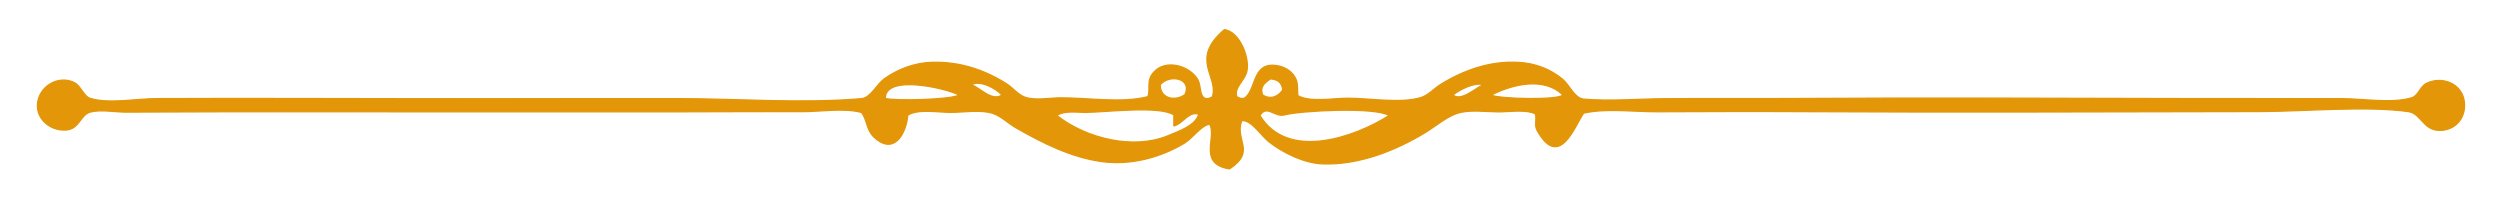
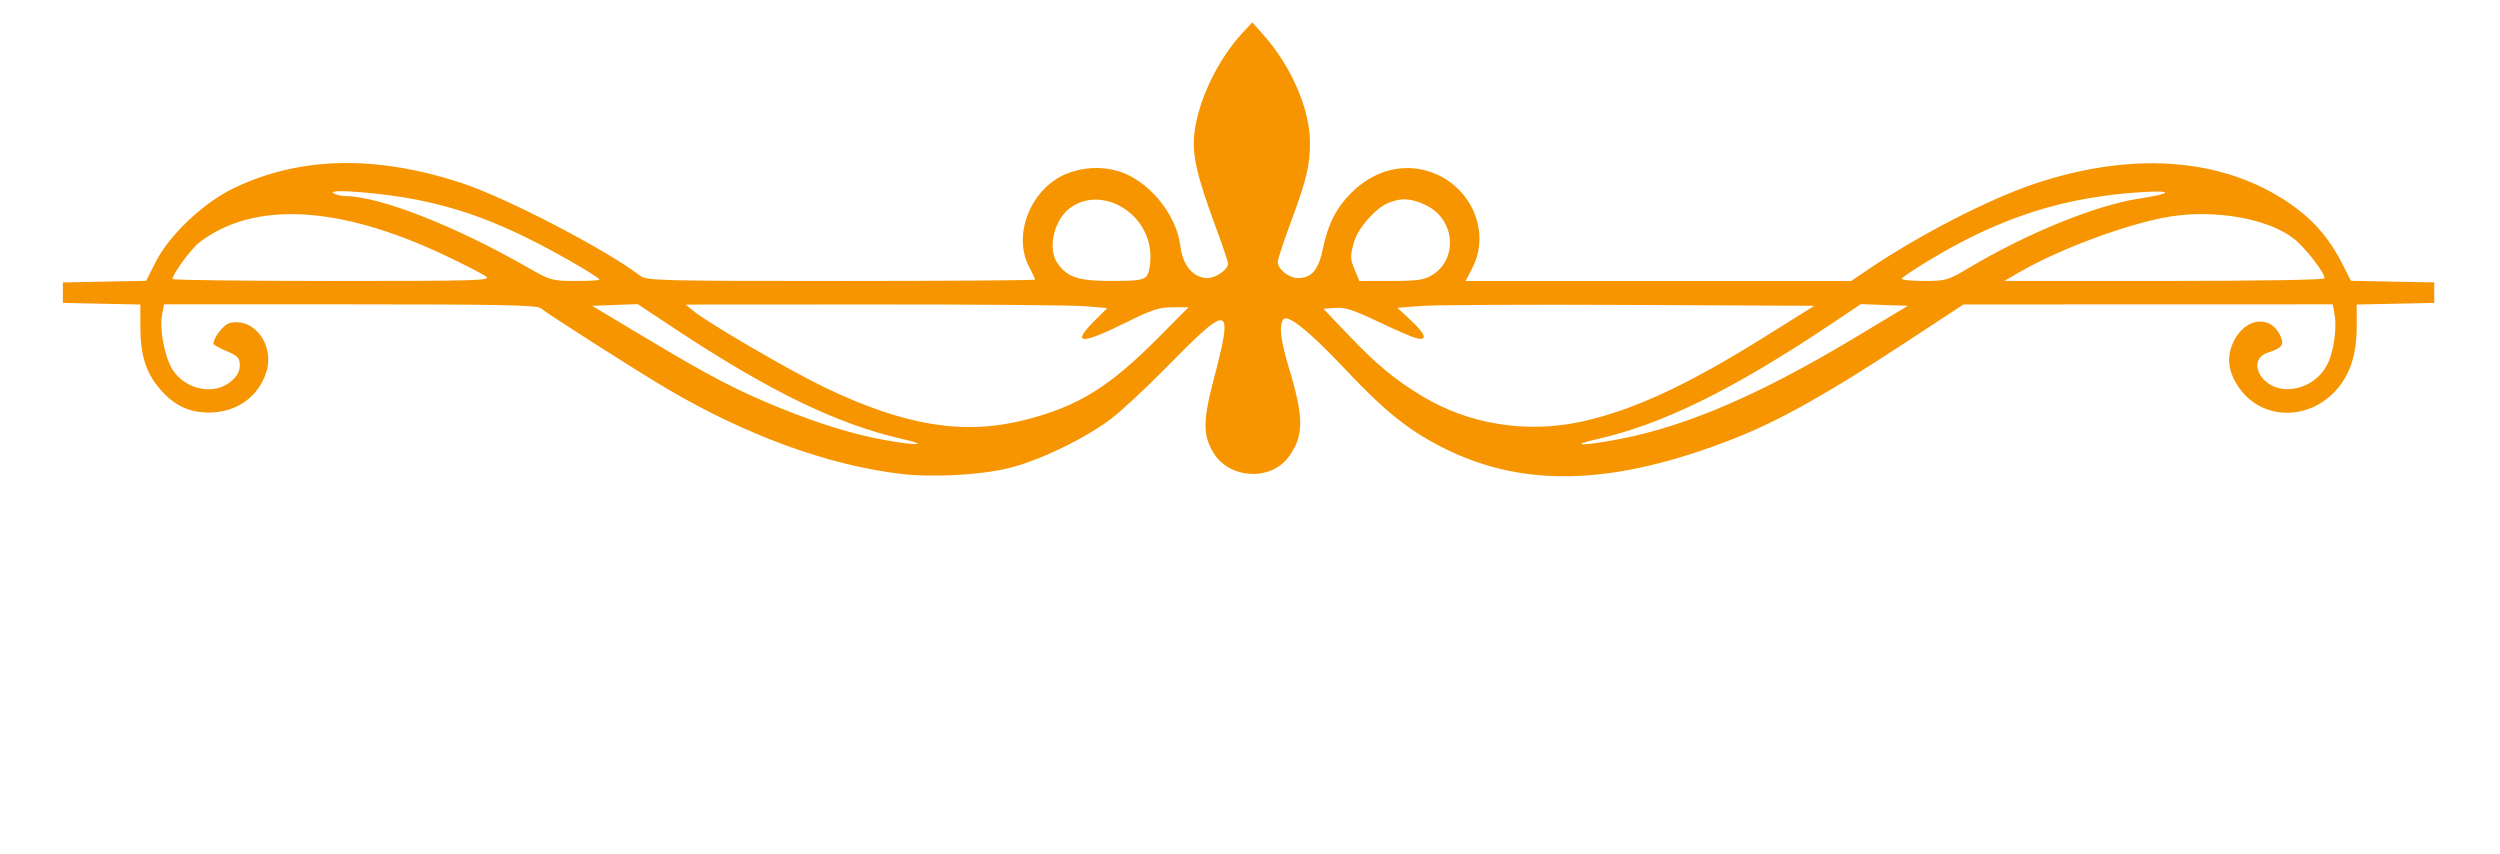
- <svg xmlns="http://www.w3.org/2000/svg" viewBox="0 0 487 43" width="487" height="43">
-   <path d="M238.5 5.78C241.53 6.09 243.69 11.62 242.79 14.26C242.24 15.86 240.42 17.09 240.91 18.83C241.47 19.14 242.12 19.44 242.71 18.89C244.81 16.94 244.01 11.7 249.22 12.88C250.59 13.19 251.85 14.09 252.44 15.39C252.9 16.4 252.69 17.56 252.83 18.63C255.11 19.98 259.85 19.14 262.5 19.13C266.76 19.12 272.76 20.22 276.82 19C278.21 18.58 279.39 17.22 280.62 16.46C285.23 13.61 290.34 11.85 295.78 12.15C298.98 12.32 301.95 13.4 304.4 15.44C305.71 16.53 306.75 19.16 308.5 19.31C313.63 19.75 319.01 19.27 324.17 19.23C333.17 19.16 342.17 19.24 351.17 19.18C376.16 19.01 401.17 19.16 426.17 19.2C436.17 19.21 446.17 19.23 456.17 19.22C460.25 19.21 465.92 20.23 469.82 19.04C471.12 18.64 471.41 16.83 472.73 16.21C475.62 14.83 479.39 16.17 480 19.5C480.58 22.66 478.5 25.45 475.17 25.4C472.03 25.36 471.59 22.09 469.16 21.74C461.06 20.58 448.71 21.72 440.17 21.73C410.72 21.77 381.28 21.92 351.83 21.75C342.17 21.69 332.5 21.73 322.83 21.77C318.26 21.79 312.96 21.04 308.5 22.04C306.88 24.24 303.82 33.3 299.43 25.41C298.84 24.36 299.42 23.22 299.08 22.17C297.18 21.26 293.96 21.8 291.83 21.79C289.37 21.77 286.22 21.31 283.86 22.08C281.81 22.74 279.53 24.67 277.65 25.82C271.79 29.38 264.76 32.12 257.83 31.93C254.17 31.84 250.06 29.86 247.21 27.64C245.7 26.47 243.74 23.28 241.89 23.5C240.45 27.29 244.77 29.48 239.5 32.9C233.21 31.89 237.14 26.64 235.62 24.17C233.8 24.59 232.37 26.89 230.73 27.88C225.99 30.74 220.23 32.21 214.73 31.49C208.71 30.69 203.14 27.89 197.92 24.9C196.49 24.09 194.98 22.61 193.44 22.1C191.02 21.3 187.69 21.89 185.17 21.89C182.86 21.89 178.74 21.16 176.83 22.45C176.56 25.95 174.14 30.47 170.19 26.64C168.76 25.25 168.93 23.36 167.83 21.91C164.44 20.97 159.73 21.77 156.17 21.75C147.28 21.71 138.39 21.78 129.5 21.79C101.17 21.79 72.83 21.76 44.5 21.77C37.83 21.77 31.17 21.84 24.5 21.84C22.46 21.84 19.55 21.29 17.6 21.83C15.59 22.38 15.52 25.16 12.83 25.33C9.67 25.53 6.62 22.91 7.41 19.54C8.12 16.5 11.58 14.69 14.44 16.07C15.79 16.73 16.26 18.76 17.6 19.17C21.17 20.28 26.74 19.22 30.5 19.21C40.28 19.17 50.06 19.16 59.83 19.19C83.83 19.26 107.83 19.22 131.83 19.21C143.69 19.21 156.02 20.22 167.82 19.22C169.6 19.07 170.8 16.41 172.23 15.38C174.92 13.45 178.16 12.25 181.51 12.14C186.77 11.97 191.71 13.53 196.13 16.36C197.28 17.1 198.29 18.41 199.58 18.9C201.52 19.64 204.44 19.08 206.5 19.06C211.78 19.02 218.54 20.16 223.62 18.83C224.09 17.5 223.47 16.11 224.25 14.76C226.23 11.37 231.31 12.46 233.2 15.3C233.92 16.38 233.65 17.61 234.2 18.65C234.66 19.51 235.54 19.22 236.17 18.87C237.46 14.83 231.67 11.61 238.5 5.78ZM230.83 18.43C232.28 15.2 227.78 14.39 226.02 16.5C225.95 19.15 228.83 19.85 230.83 18.43ZM247.5 15.36C246.26 16.19 245.4 16.93 245.96 18.5C247.45 19.45 248.95 18.89 249.89 17.5C249.67 16.03 248.94 15.5 247.5 15.36ZM195.17 18.53C194.07 17.18 190.79 15.55 189.26 16.5C191.09 17.25 193.2 19.77 195.17 18.53ZM186.81 18.5C184.27 17.17 172.4 14.41 172.46 19.17C174.15 19.7 185.54 19.43 186.81 18.5ZM288.92 16.5C287.28 15.98 284.39 17.42 283.04 18.5C284.56 19.85 287.4 17.2 288.92 16.5ZM304.43 18.5C300.83 14.9 294.5 16.42 290.5 18.53C292.07 19.3 303.76 19.54 304.43 18.5ZM270.6 22.5C267.92 20.8 253.45 21.53 250.18 22.39C248.31 22.88 246.77 20.31 245.44 22.5C250.8 31.33 263.75 26.84 270.6 22.5ZM228.67 22.39C225.92 20.52 215.27 21.87 211.5 21.89C209.74 21.9 207.34 21.49 205.87 22.5C211.59 26.97 220.77 29.27 227.58 26.42C229.51 25.61 232.97 24.45 233.5 22.25C231.53 21.59 230.48 24.09 228.67 24.53C228.67 23.82 228.67 23.1 228.67 22.39Z" fill="#e39608" fill-rule="evenodd" stroke="#e39608" stroke-width="0.25" stroke-linejoin="round" />
+ <svg xmlns="http://www.w3.org/2000/svg" width="855" height="292" viewBox="0 0 855 292">
+   <path fill="#f79501" d="m308,162.063c-25.158,-3.037-53.06,-13.257-80.5,-29.486-9.651,-5.708-40.366,-25.3-42.579,-27.159-1.275,-1.072-13.803,-1.327-65.205,-1.327H56.091l-.689,3.675c-.942,5.023 1.041,14.883 3.813,18.957 4.533,6.663 14.101,8.497 19.709,3.779 2.154,-1.812 3.077,-3.473 3.077,-5.536 0,-2.54-.621,-3.213-4.5,-4.876-2.475,-1.061-4.5,-2.192-4.5,-2.514 0,-2.132 3.452,-6.561 5.518,-7.08 8.248,-2.07 15.386,7.295 12.613,16.549-2.574,8.591-10.197,14.045-19.632,14.045-6.91,0-12.02,-2.453-16.838,-8.082-4.747,-5.546-6.662,-11.601-6.662,-21.067v-7.793l-13.25,-.279-13.25,-.279v-3.5-3.5l14.249,-.277 14.249,-.277 3.127,-6.223c4.743,-9.44 16.425,-20.493 27.004,-25.551C102.65,53.495 128.619,52.952 158,62.633c15.13,4.986 49.22,22.696 60.885,31.631 2.254,1.727 6.02,1.827 68.75,1.827 36.501,0 66.365,-.211 66.365,-.469 0,-.258-.959,-2.309-2.131,-4.558-5.618,-10.779 0.698,-26.544 12.631,-31.53 5.654,-2.362 11.985,-2.735 17.789,-1.048 10.414,3.028 20.106,14.706 21.422,25.814 0.767,6.479 4.448,10.791 9.212,10.791 2.987,0 7.077,-2.903 7.077,-5.024 0,-.563-1.976,-6.369-4.392,-12.902-6.329,-17.116-7.954,-24.298-7.136,-31.529 1.275,-11.271 8.039,-25.35 16.581,-34.513l3.233,-3.468 3.953,4.455C441.646,22.71 448,37.428 448,48.617c0,8.135-1.114,12.773-6.652,27.685-2.392,6.441-4.348,12.403-4.348,13.25 0,2.502 3.778,5.539 6.889,5.539 4.708,0 7.034,-2.752 8.576,-10.144 1.752,-8.399 4.528,-13.849 9.677,-18.998 7.366,-7.366 16.968,-10.138 25.982,-7.5 14.46,4.232 21.976,20.206 15.512,32.973l-2.364,4.669h65.919 65.919l5.695,-3.862C656.207,80.426 680.295,68.028 696,62.79c34.975,-11.665 66.916,-8.569 89.699,8.696 6.664,5.05 11.497,11.007 15.681,19.328l2.626,5.223 14.247,0.277 14.247,0.277v3.5 3.5l-13.25,0.279-13.25,0.279v7.289c0,9.498-2.076,16.213-6.672,21.582-9.294,10.858-25.397,10.861-33.26,0.006-4.105,-5.666-4.783,-10.827-2.142,-16.284 3.803,-7.857 12.213,-9.151 15.696,-2.416 1.798,3.476 1.092,4.609-3.871,6.213-7.662,2.477-2.532,12.551 6.392,12.551 6.23,0 11.886,-3.765 14.296,-9.517 1.832,-4.372 2.772,-11.844 2.004,-15.936l-.665,-3.547-63.139,0.018-63.139,0.018-19.948,13.104c-26.696,17.537-43.425,26.883-58.969,32.944-40.377,15.745-70.922,16.815-98.083,3.438-12.33,-6.073-20.478,-12.53-34.26,-27.151-12.58,-13.346-20.029,-19.306-21.41,-17.13-1.455,2.292-.842,7.142 2.158,17.095 5,16.582 4.936,22.775-.306,29.876-6.131,8.305-20.222,7.526-25.663,-1.42-3.628,-5.965-3.633,-10.976-.025,-24.751 6.968,-26.603 5.868,-26.876-16.495,-4.096-6.6,6.723-14.925,14.458-18.5,17.187-8.791,6.712-24.66,14.362-35,16.874-9.857,2.394-26.24,3.265-37,1.966zm0.478,-11.954c-21.987,-4.972-45.369,-16.316-77.692,-37.694l-12.714,-8.409-7.786,0.293-7.786,0.293 18.894,11.311c21.594,12.928 30.407,17.514 45.444,23.651 13.119,5.354 25.142,9.037 35.662,10.924 11.387,2.043 15.515,1.788 5.978,-.368zm245.429,0.048C577.094,145.662 602.039,134.905 634.5,115.404l18,-10.814-8.042,-.287-8.042,-.287-10.958,7.323c-32.709,21.859-57.072,33.825-78.936,38.769-10.785,2.439-5.137,2.476 7.385,0.048zm-203.481,-6.522c18.329,-4.65 28.926,-11.202 46.056,-28.478l9.981,-10.066h-5.445c-4.525,0-7.14,0.843-15.481,4.99-15.93,7.921-19.382,7.803-11.196,-.383l4.34,-4.34-7.491,-.633c-4.12,-.348-36.561,-.617-72.09,-.597l-64.599,0.036 2.797,2.289c5.061,4.142 33.207,20.519 44.816,26.077 27.422,13.128 47.483,16.39 68.312,11.106zm190.652,0.516c17.575,-3.887 36.006,-12.431 62.422,-28.938l16.999,-10.622-62.999,-.302c-34.649,-.166-66.729,-.012-71.288,0.343l-8.289,0.645 4.539,4.227c5.213,4.855 5.922,7.151 1.897,6.141-1.453,-.365-7.341,-2.913-13.084,-5.662-8.276,-3.962-11.294,-4.936-14.556,-4.695l-4.115,0.303 8.691,9.122c9.407,9.874 15.87,15.221 25.146,20.802 16.112,9.694 35.788,12.804 54.637,8.635zM166.166,94.494c-1.254,-.878-7.409,-4.035-13.679,-7.015-36.272,-17.241-65.534,-18.864-84.181,-4.667-2.855,2.174-9.305,10.919-9.305,12.617 0,0.364 24.625,0.662 54.723,0.662 50.398,0 54.542,-.126 52.443,-1.597zM205,95.658c0,-.959-17.675,-11.023-27.269,-15.526-12.769,-5.993-22.575,-9.283-35.31,-11.847-11.488,-2.312-30.775,-3.832-28.421,-2.24 0.825,0.558 2.71,1.022 4.188,1.03 11.665,0.067 37.572,10.216 62.312,24.41 7.726,4.433 8.283,4.59 16.25,4.598 4.537,0.004 8.25,-.187 8.25,-.425zm187.128,-1.223c0.798,-.963 1.351,-3.857 1.321,-6.911-.141,-14.496-16.402,-24.299-27.361,-16.495-5.568,3.965-7.935,13.981-4.471,18.926 3.452,4.929 7.075,6.129 18.511,6.133 8.675,0.003 10.88,-.3 12,-1.652zm97.574,-.304c9.087,-5.541 7.962,-19.121-1.984,-23.935-5.044,-2.442-8.497,-2.643-13,-.758-4.373,1.831-10.353,8.677-11.646,13.332-1.378,4.964-1.349,5.722 0.377,9.853l1.449,3.468 10.801,-.004c8.948,-.003 11.35,-.339 14.002,-1.956zm183.966,-2.696c19.737,-11.73 43.202,-21.271 57.793,-23.498 11.308,-1.726 12.094,-2.876 1.54,-2.255-27.124,1.597-49.155,8.666-73.789,23.676-4.559,2.778-8.523,5.429-8.809,5.891-.286,0.462 3.07,0.841 7.457,0.841 7.705,0 8.243,-.159 15.809,-4.655zM795,95.204c0,-2.062-6.829,-10.796-10.792,-13.803-8.782,-6.662-26.639,-9.792-41.941,-7.351-13.911,2.219-37.523,10.897-51.267,18.843l-5.5,3.18 54.75,0.009c31.19,0.005 54.75,-.372 54.75,-.878z" />
</svg>
